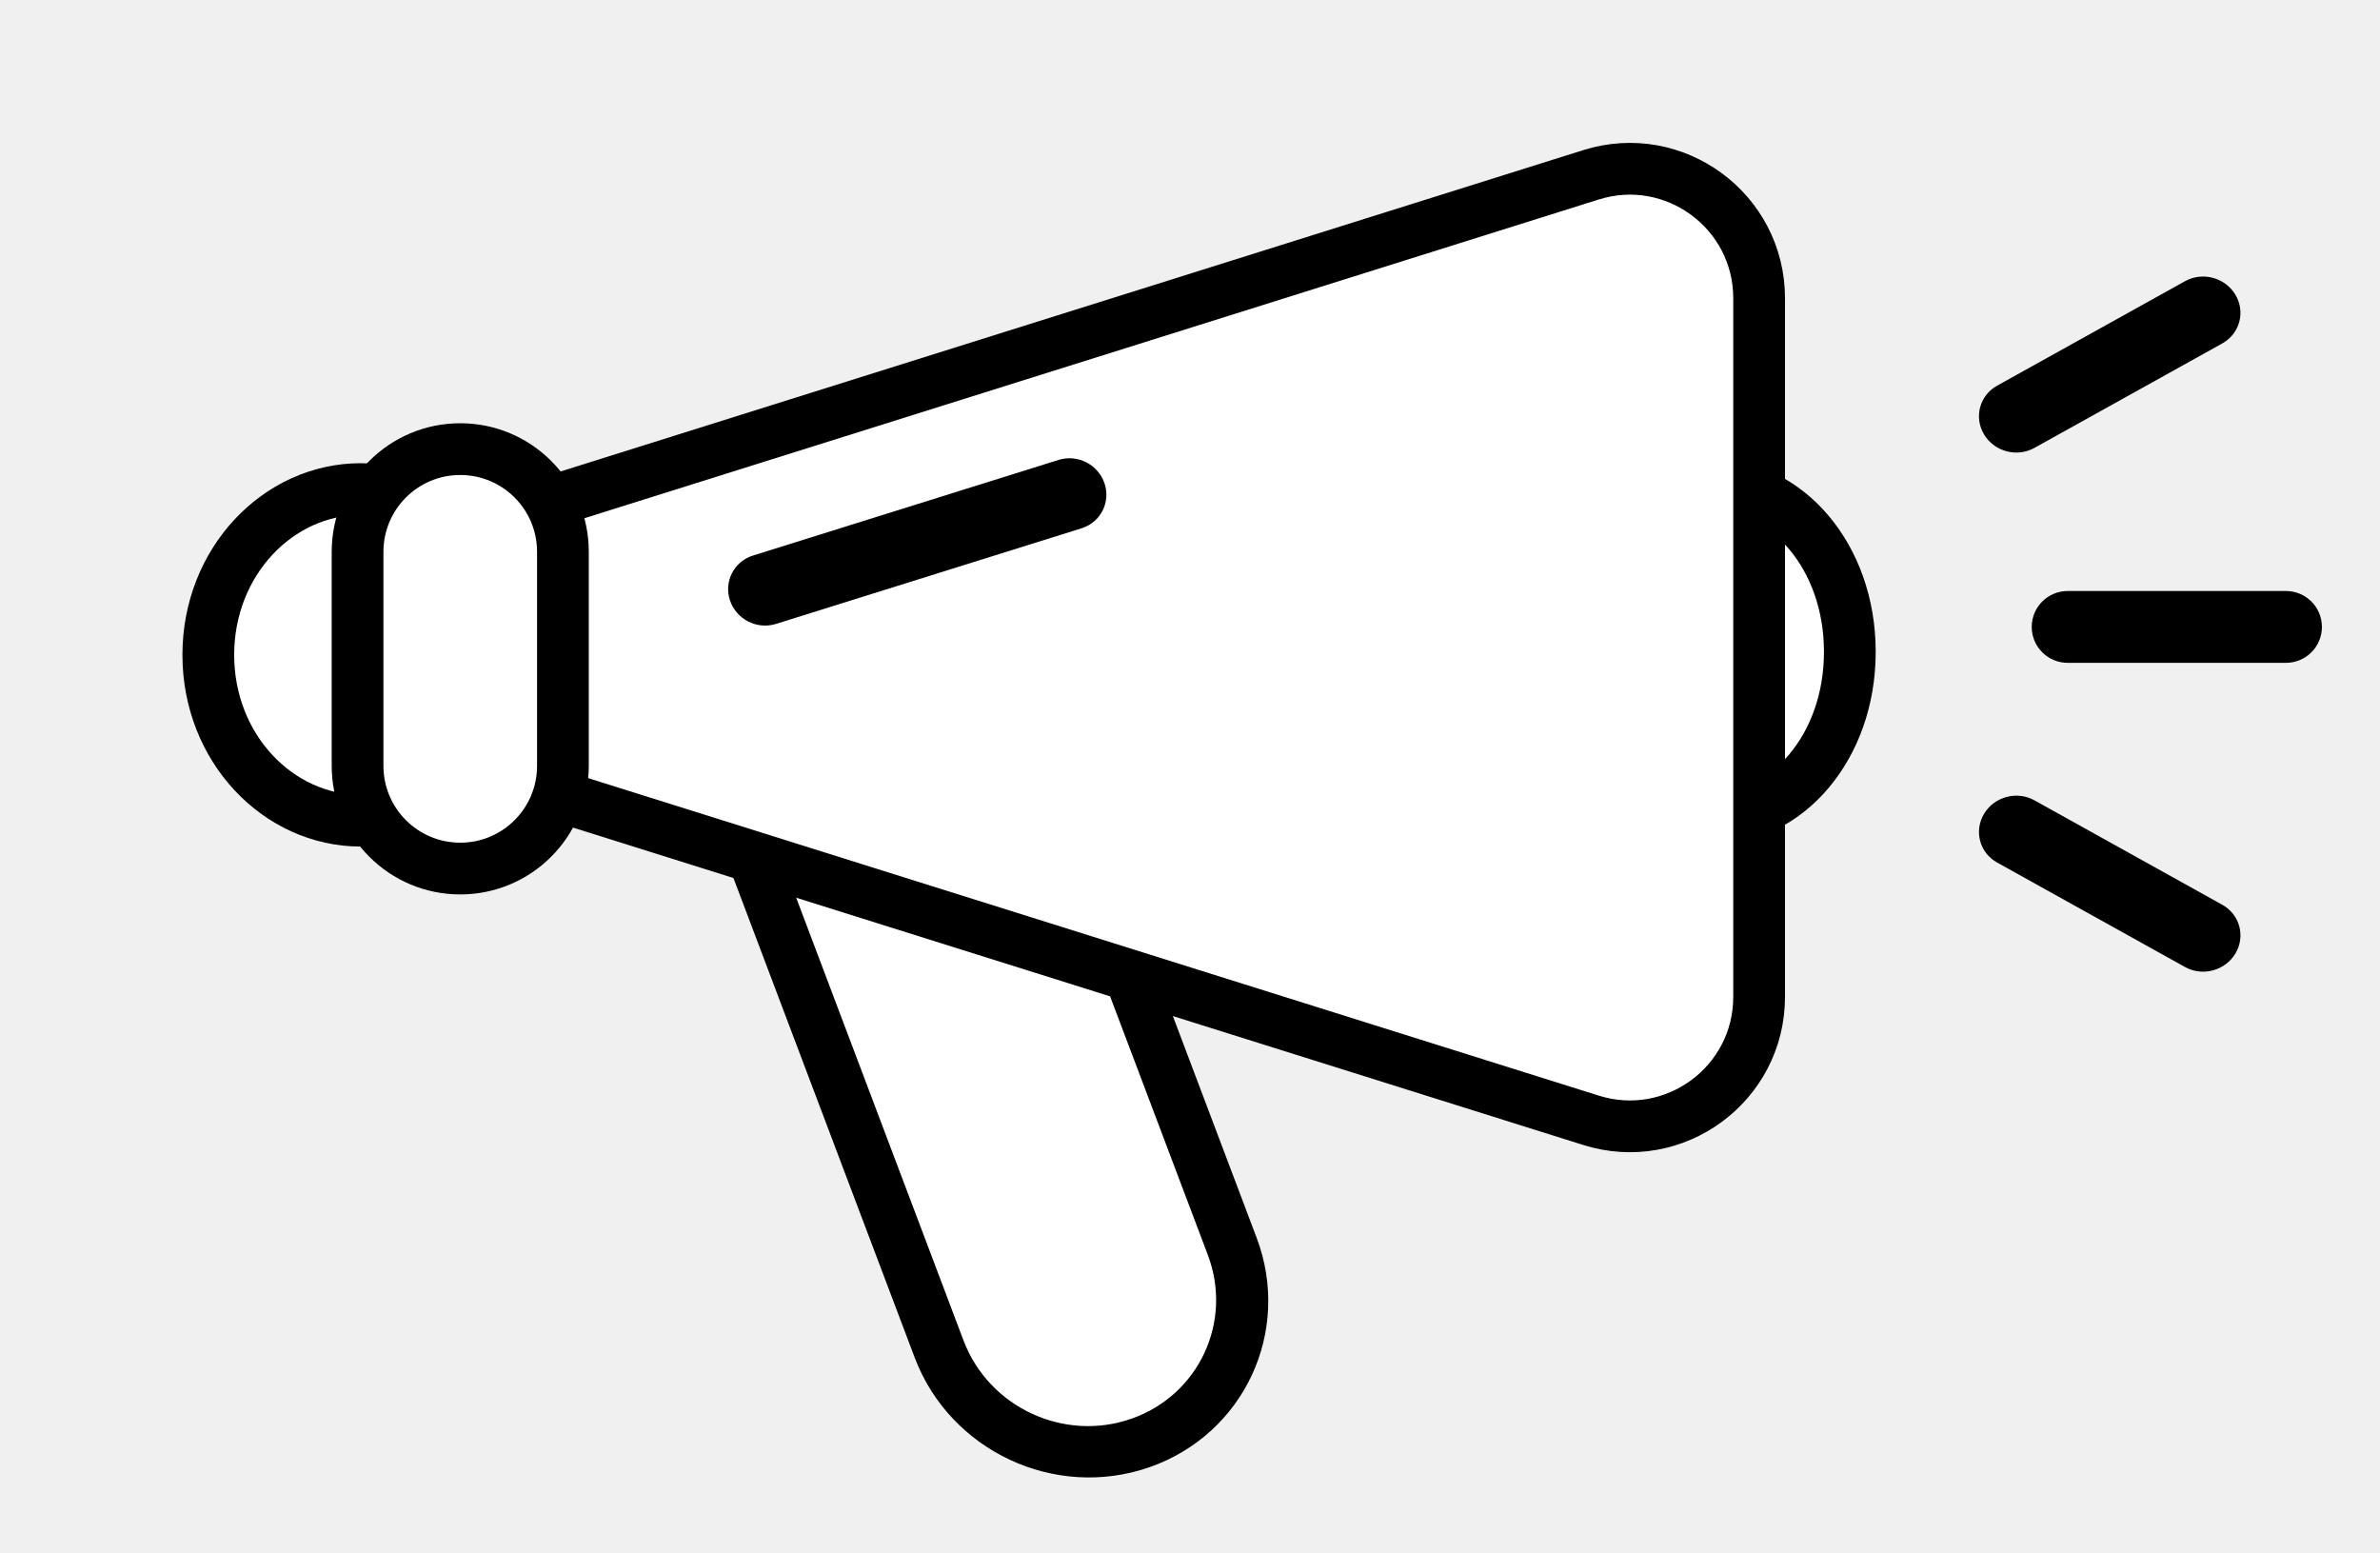
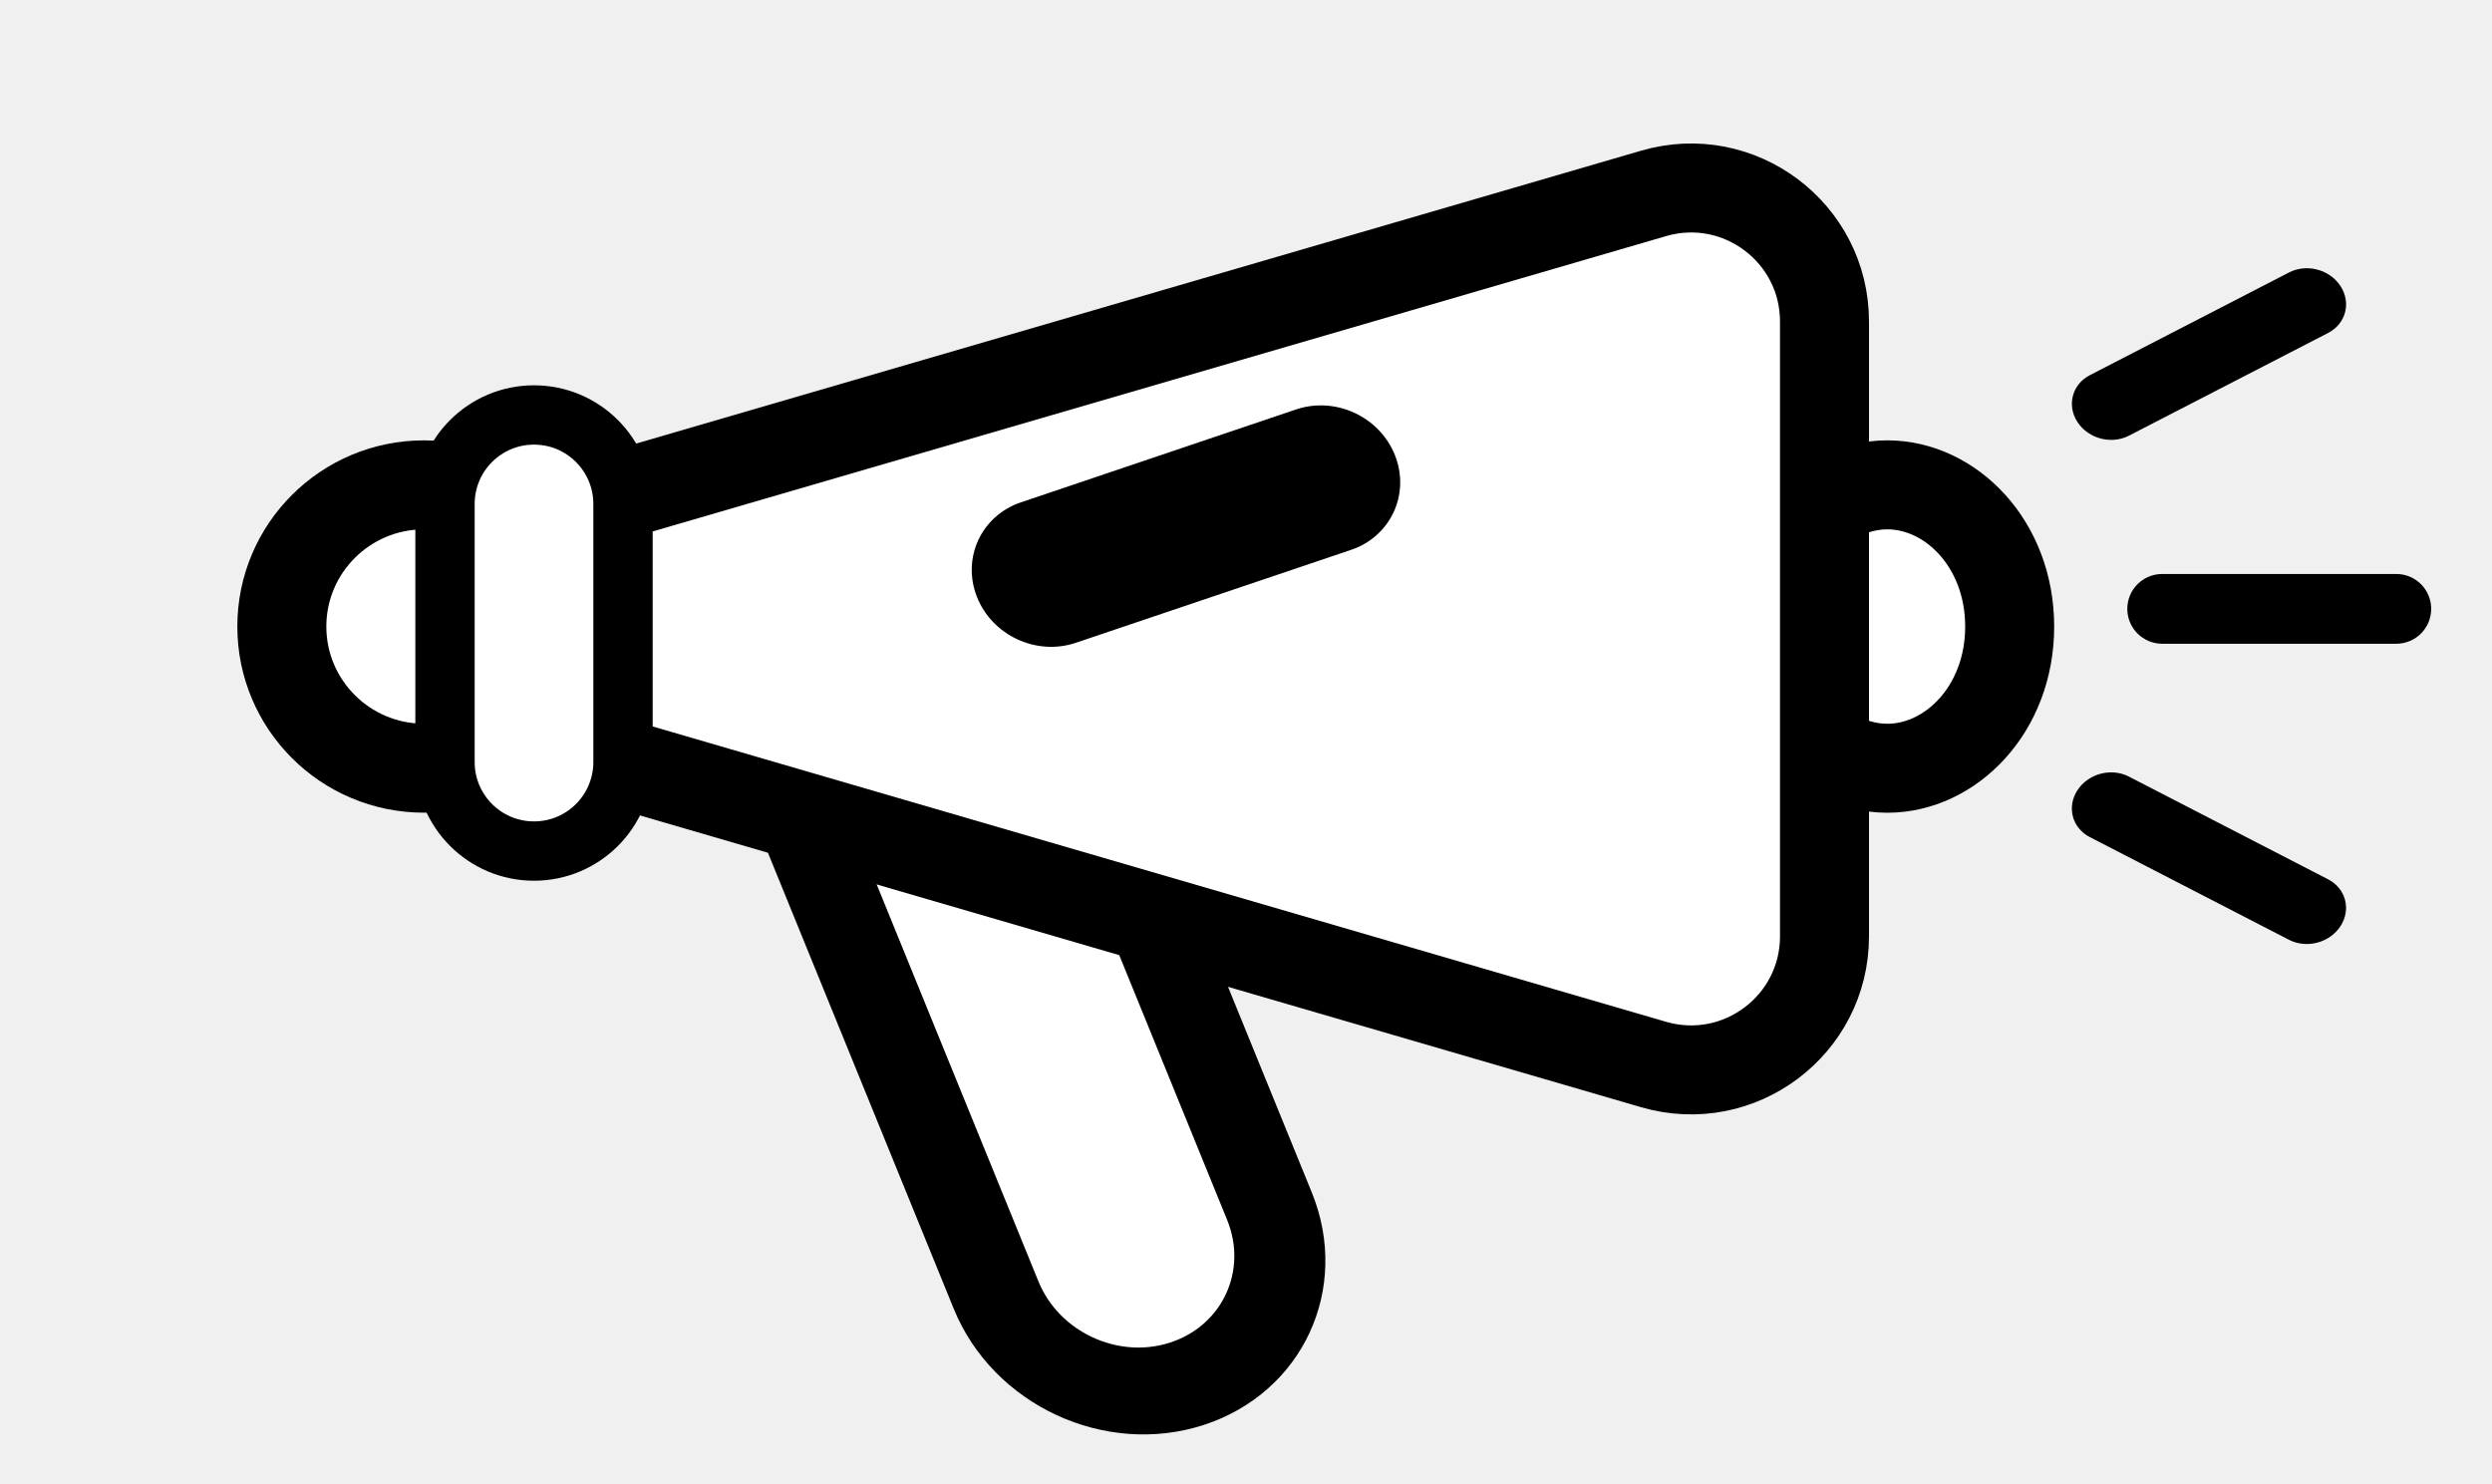
- <svg xmlns="http://www.w3.org/2000/svg" width="46" height="30" viewBox="0 0 46 30" fill="none">
-   <path d="M35.753 12.596C35.753 14.457 34.516 15.801 33.175 15.801C31.834 15.801 30.597 14.457 30.597 12.596C30.597 10.736 31.834 9.391 33.175 9.391C34.516 9.391 35.753 10.736 35.753 12.596Z" fill="white" stroke="black" />
-   <path d="M9.918 12.655C9.918 14.459 8.566 15.859 6.972 15.859C5.379 15.859 4.026 14.459 4.026 12.655C4.026 10.851 5.379 9.451 6.972 9.451C8.566 9.451 9.918 10.851 9.918 12.655Z" fill="white" stroke="black" />
-   <rect x="0.649" y="0.302" width="6.003" height="18.502" rx="3.001" transform="matrix(0.943723 -0.330737 0.353584 0.935403 11.9506 11.5013)" fill="white" stroke="black" />
-   <path d="M9.261 14.899C6.927 14.166 6.927 10.862 9.261 10.129L30.751 3.378C32.361 2.872 34 4.075 34 5.763V19.264C34 20.952 32.361 22.155 30.751 21.649L9.261 14.899Z" fill="white" stroke="black" />
-   <rect x="-0.221" y="0.434" width="0.697" height="6.887" rx="0.349" transform="matrix(0.319733 0.947508 -0.954382 0.298587 21.3885 9.19347)" fill="black" stroke="black" stroke-width="0.697" />
-   <rect x="-0.126" y="0.471" width="0.701" height="4.857" rx="0.351" transform="matrix(0.514248 0.857641 -0.874022 0.485886 43.1947 5.44325)" fill="black" stroke="black" stroke-width="0.701" />
-   <rect x="0.487" y="-0.13" width="0.701" height="4.857" rx="0.351" transform="matrix(0.514248 -0.857641 0.874022 0.485886 38.3365 16.6776)" fill="black" stroke="black" stroke-width="0.701" />
-   <rect x="39.616" y="12.462" width="0.694" height="4.915" rx="0.347" transform="rotate(-90 39.6156 12.4621)" fill="black" stroke="black" stroke-width="0.694" />
-   <rect x="6.911" y="8.679" width="3.969" height="8.105" rx="1.984" fill="white" stroke="black" />
+ <svg xmlns="http://www.w3.org/2000/svg" width="42" height="25" viewBox="0 0 42 25" fill="none">
+   <path d="M33.871 10.562C33.871 11.961 32.873 12.95 31.81 12.95C30.748 12.95 29.75 11.961 29.75 10.562C29.75 9.162 30.748 8.173 31.81 8.173C32.873 8.173 33.871 9.162 33.871 10.562Z" fill="white" stroke="black" stroke-width="1.5" />
+   <path d="M9.543 10.561C9.543 11.878 8.472 12.949 7.146 12.949C5.821 12.949 4.75 11.878 4.75 10.561C4.75 9.244 5.821 8.173 7.146 8.173C8.472 8.173 9.543 9.244 9.543 10.561Z" fill="white" stroke="black" stroke-width="1.5" />
+   <rect x="0.996" y="0.463" width="4.845" height="15.188" rx="2.423" transform="matrix(0.950983 -0.309242 0.37728 0.926099 10.85 9.88767)" fill="white" stroke="black" stroke-width="1.5" />
+   <path d="M10.091 8.442L27.87 3.26C29.31 2.84 30.75 3.92 30.75 5.42V15.784C30.75 17.284 29.31 18.363 27.87 17.944L10.091 12.762C7.931 12.132 7.931 9.071 10.091 8.442Z" fill="white" stroke="black" stroke-width="1.5" />
+   <rect x="-0.105" y="0.394" width="0.607" height="4.384" rx="0.303" transform="matrix(0.542753 0.839892 -0.888732 0.458427 39.4207 4.61612)" fill="black" stroke="black" stroke-width="0.607" />
+   <rect x="0.434" y="-0.116" width="0.607" height="4.384" rx="0.303" transform="matrix(0.542753 -0.839892 0.888732 0.458427 34.9843 14.1341)" fill="black" stroke="black" stroke-width="0.607" />
+   <rect x="36.148" y="10.557" width="0.588" height="4.534" rx="0.294" transform="rotate(-90 36.1478 10.5575)" fill="black" stroke="black" stroke-width="0.588" />
+   <rect x="7.5" y="6.995" width="3" height="7.351" rx="1.5" fill="white" stroke="black" />
+   <rect width="2.542" height="7.439" rx="1.271" transform="matrix(0.365173 0.930939 -0.94743 0.319964 23.0482 6.49512)" fill="black" />
</svg>
